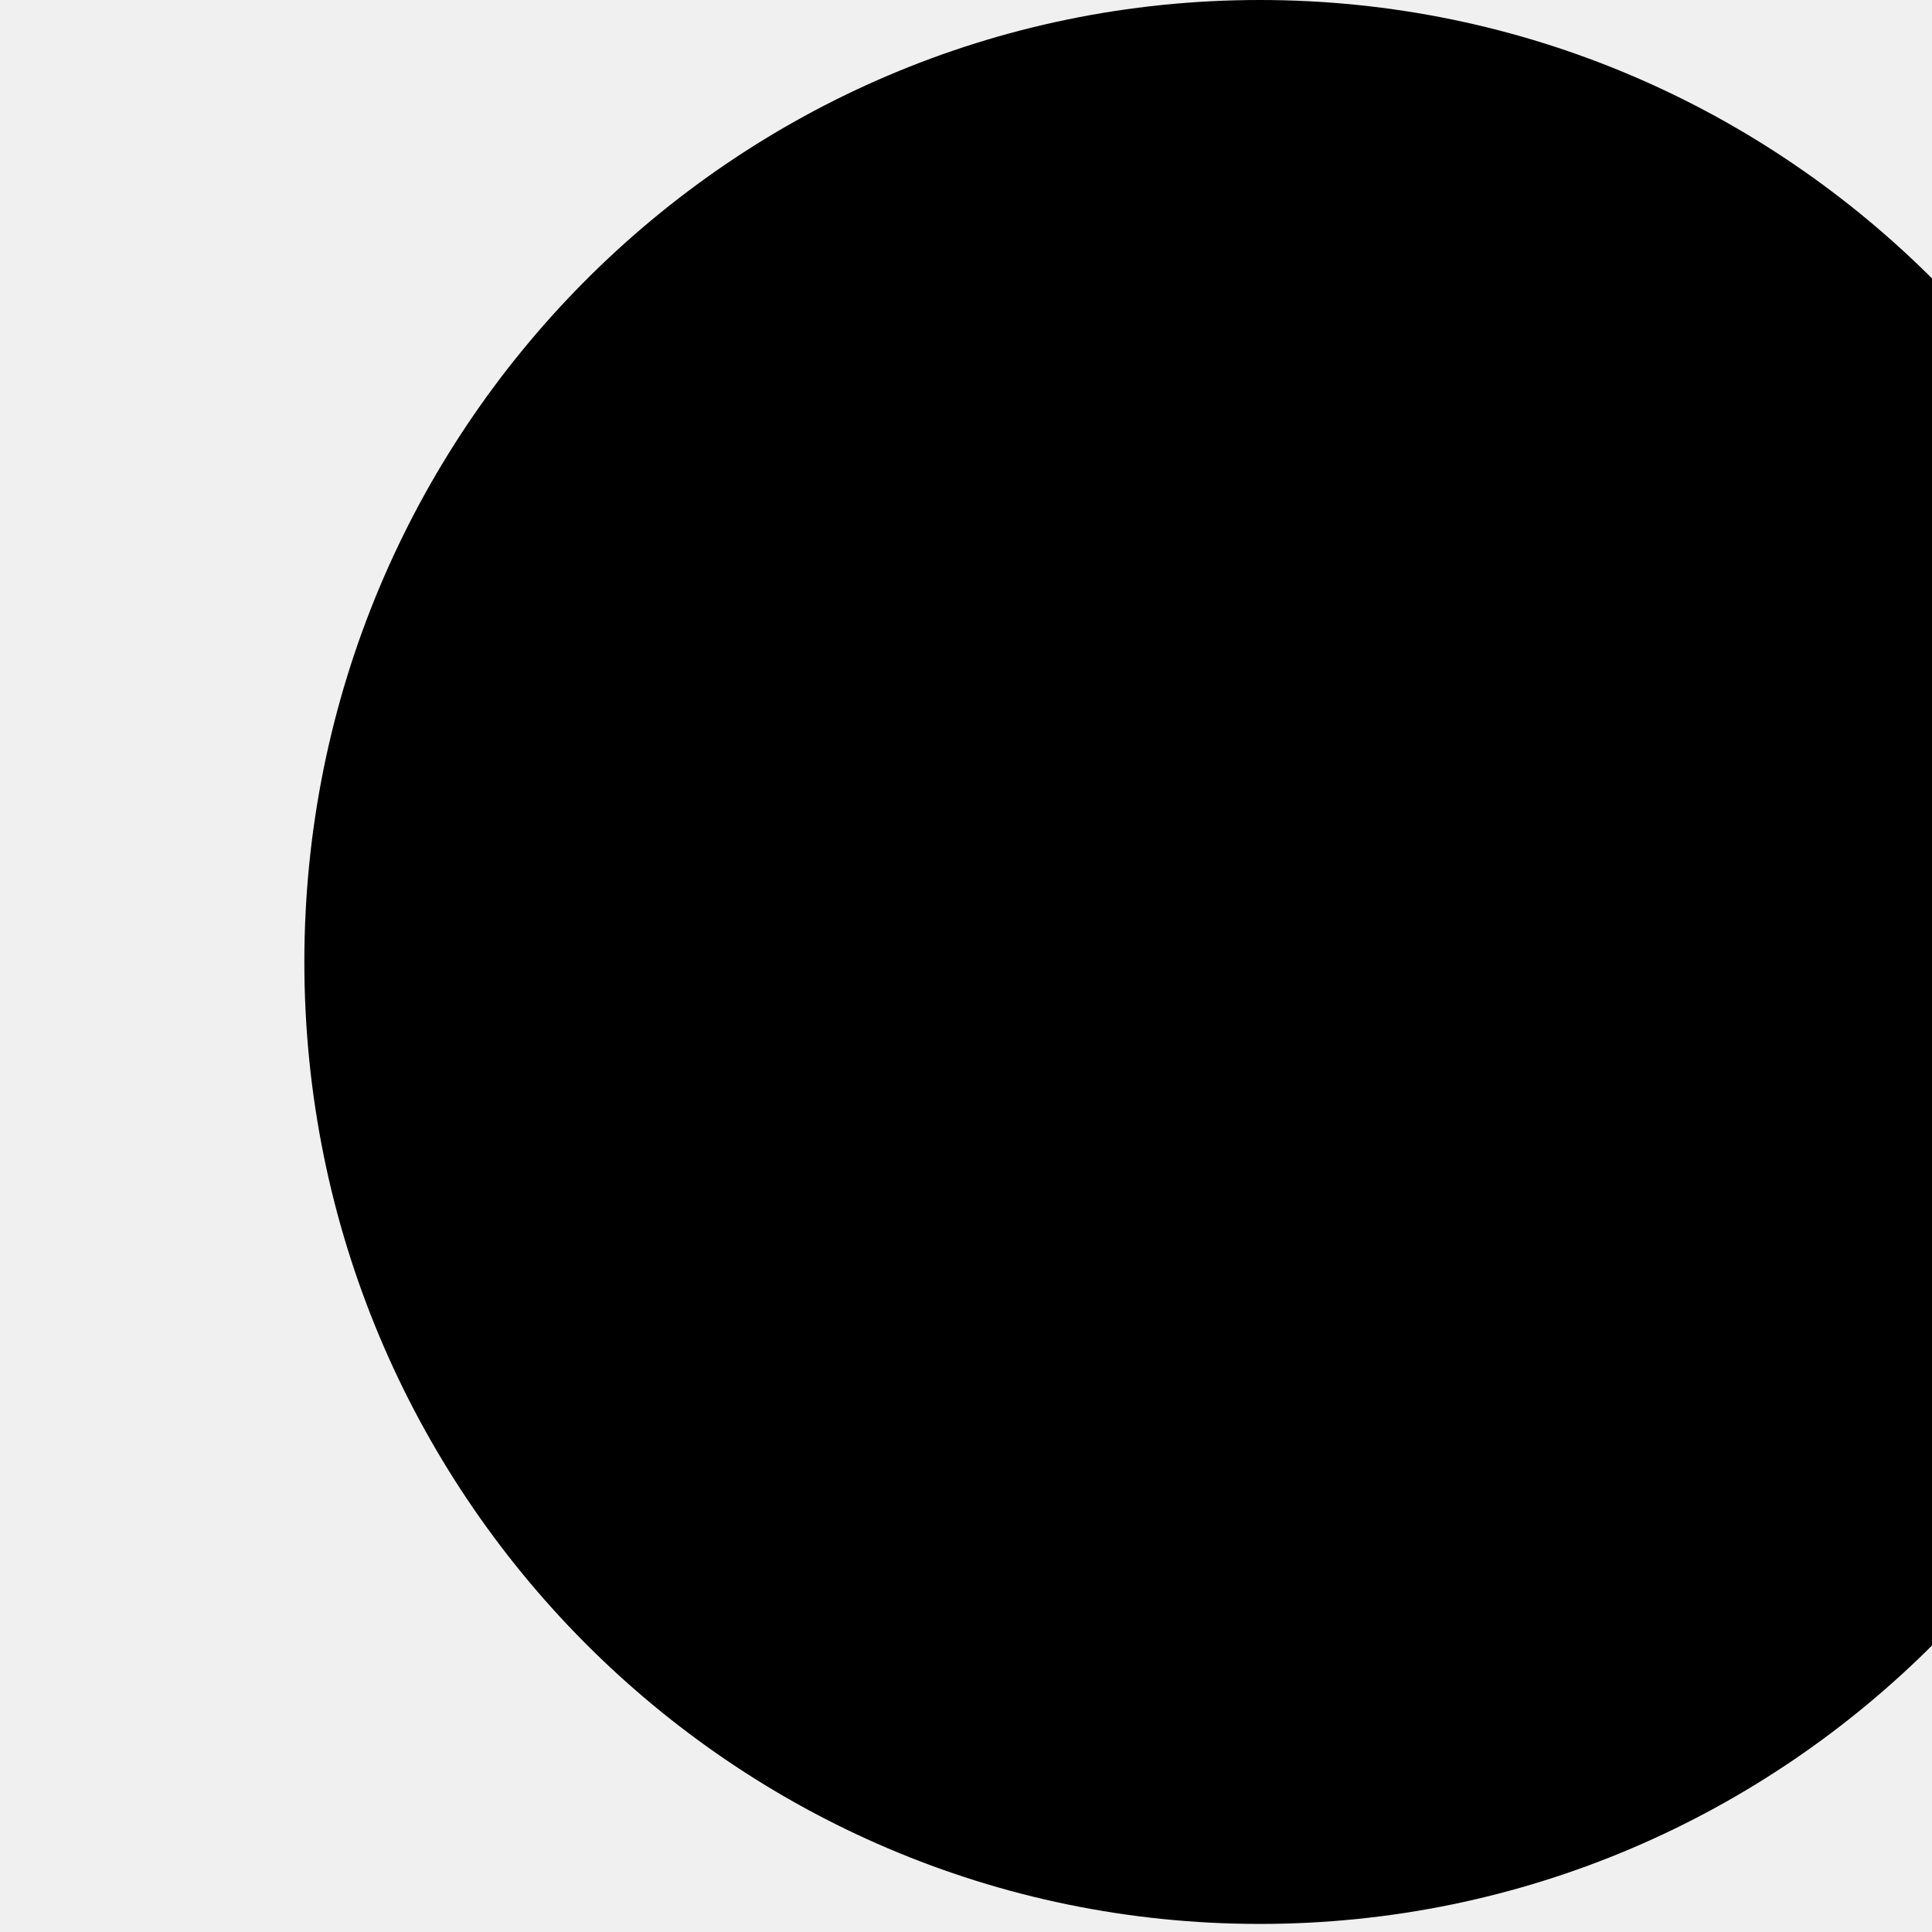
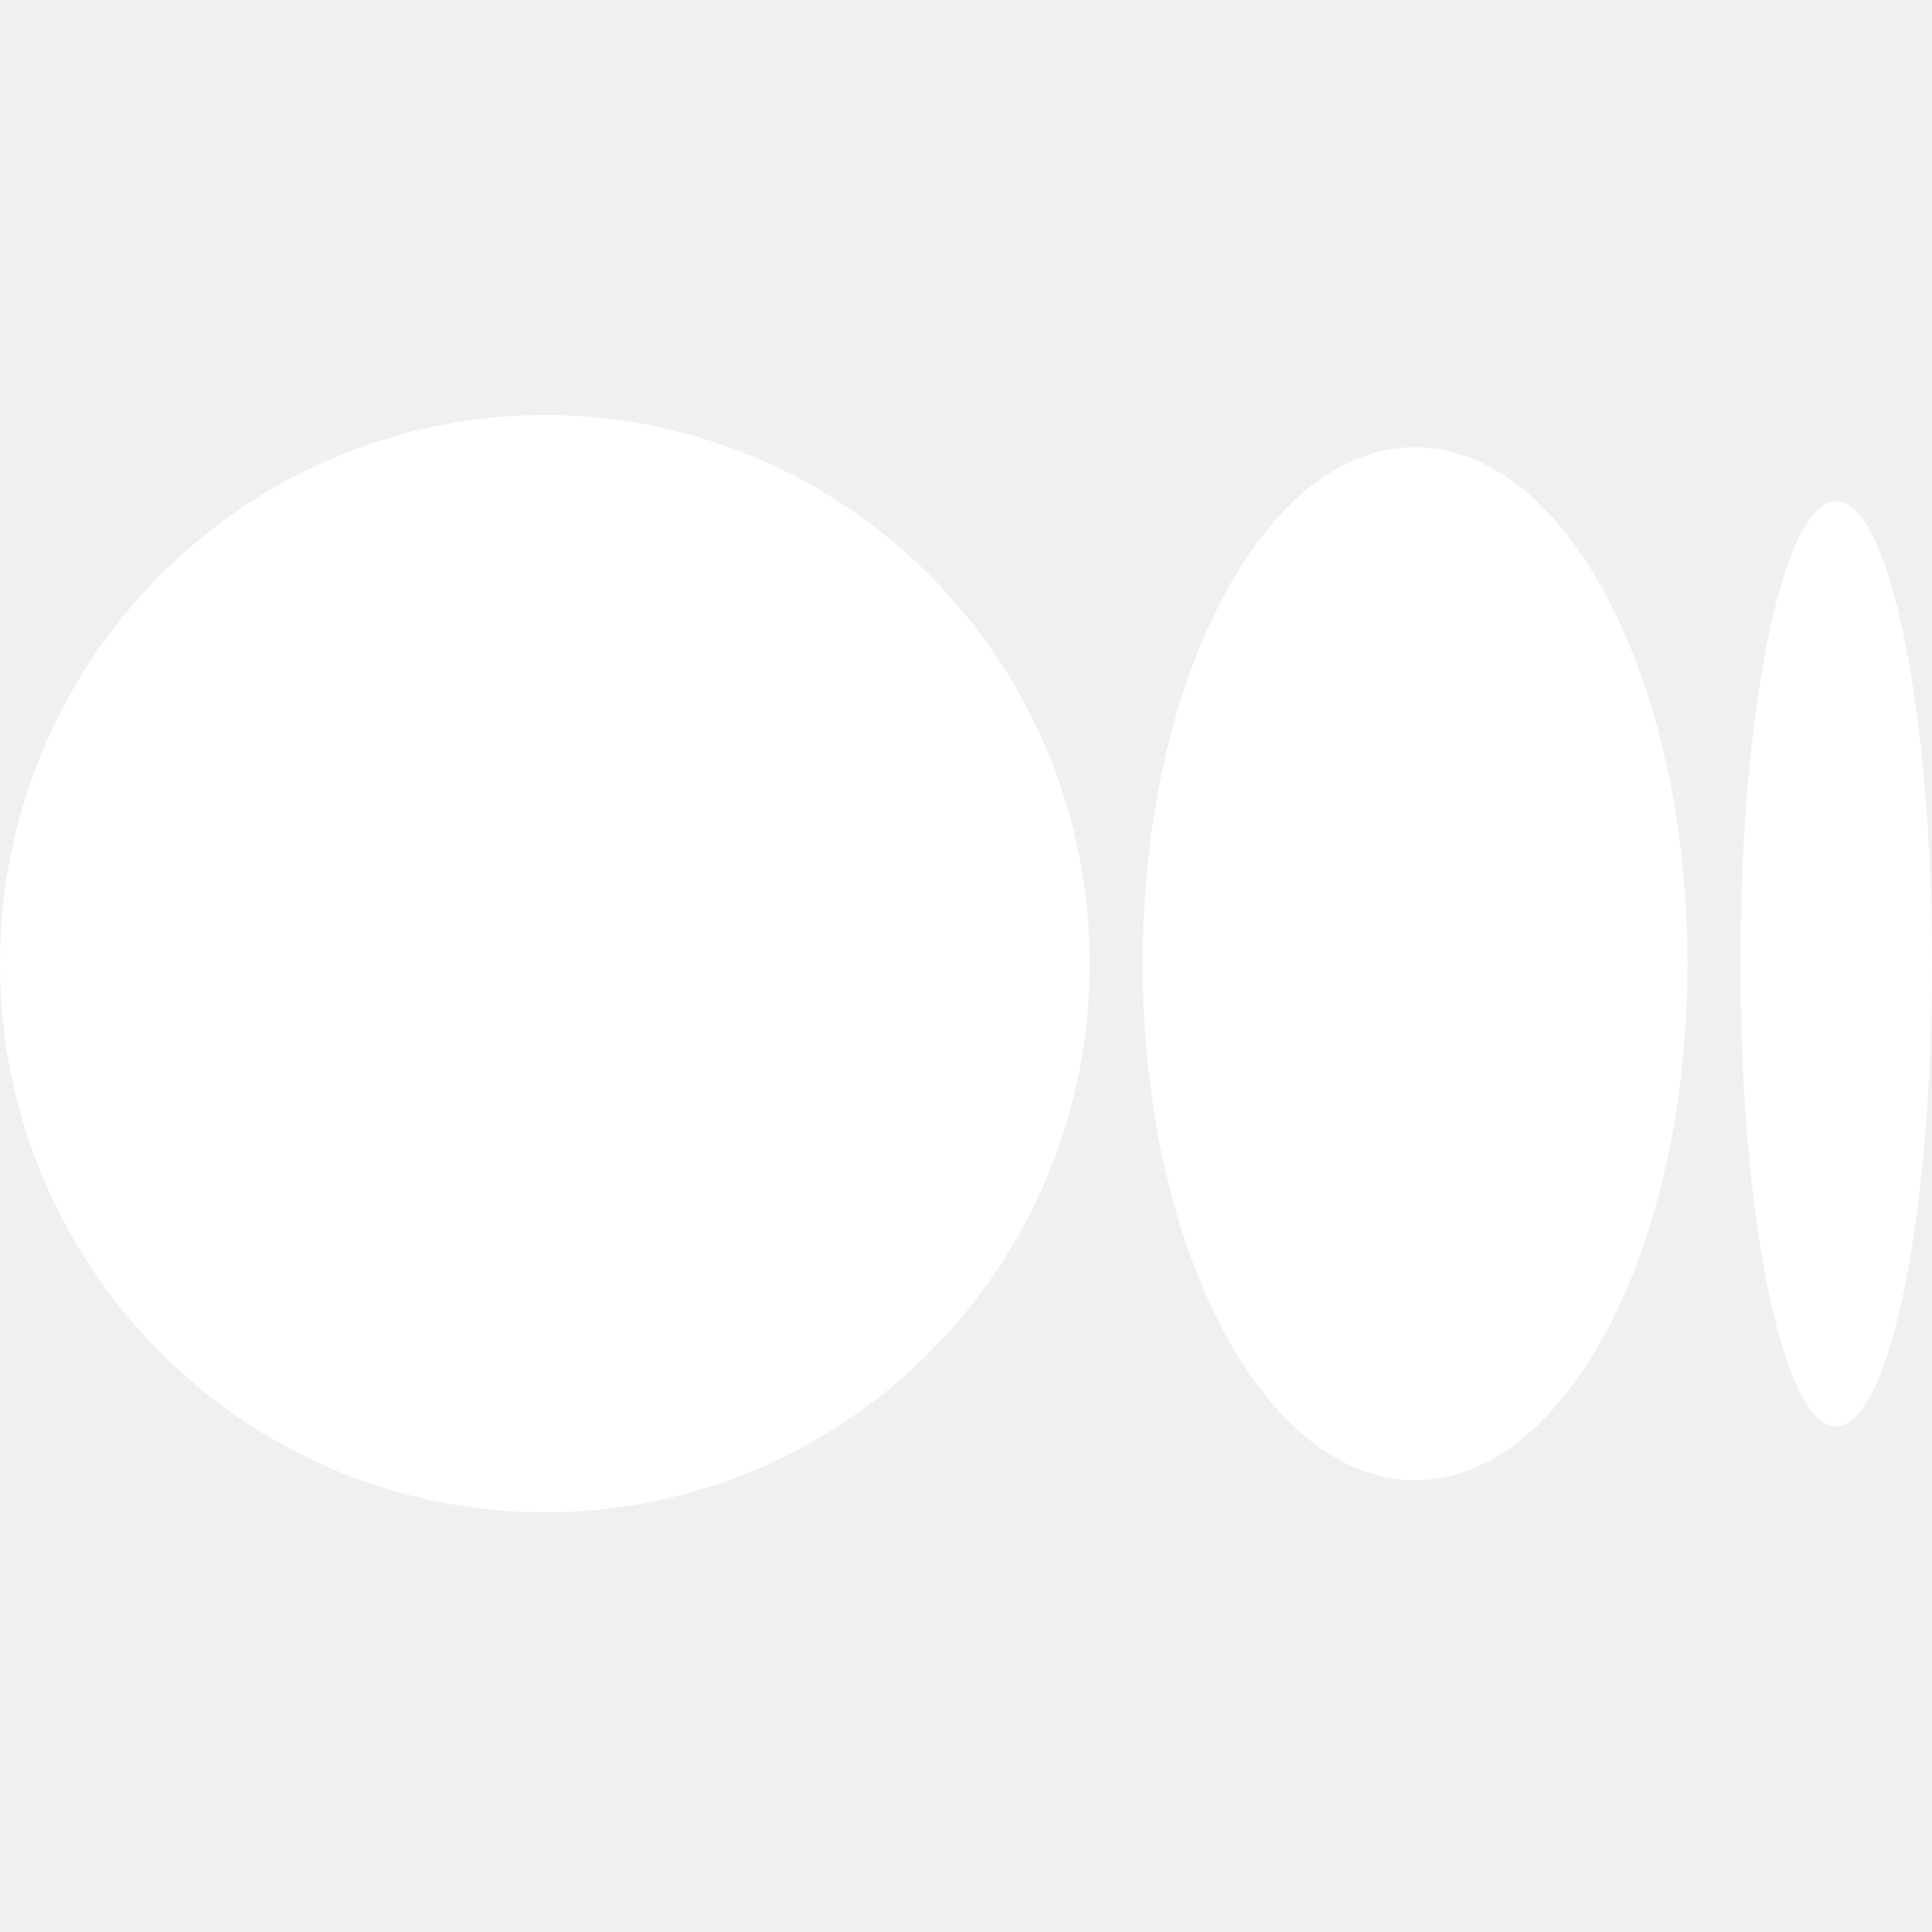
- <svg xmlns="http://www.w3.org/2000/svg" width="10px" height="10px" viewBox="0 0 100 146" version="1.1" preserveAspectRatio="xMidYMid">
+ <svg xmlns="http://www.w3.org/2000/svg" width="10px" height="10px" viewBox="0 0 256 146" version="1.1" preserveAspectRatio="xMidYMid">
  <g>
-     <path d="M72.201,1.42108547e-14 C112.077,1.42108547e-14 144.399,32.549 144.399,72.696 C144.399,112.844 112.074,145.39 72.201,145.39 C32.328,145.39 0,112.844 0,72.696 C0,32.549 32.325,1.42108547e-14 72.201,1.42108547e-14 Z M187.501,4.258 C207.438,4.258 223.601,34.896 223.601,72.696 L223.604,72.696 C223.604,110.487 207.441,141.134 187.503,141.134 C167.565,141.134 151.403,110.487 151.403,72.696 C151.403,34.906 167.563,4.258 187.501,4.258 Z M243.303,11.387 C250.314,11.387 256,38.836 256,72.696 C256,106.547 250.316,134.006 243.303,134.006 C236.29,134.006 230.609,106.555 230.609,72.696 C230.609,38.838 236.293,11.387 243.303,11.387 Z" fill="#000000">
+     <path d="M72.201,1.42108547e-14 C112.077,1.42108547e-14 144.399,32.549 144.399,72.696 C144.399,112.844 112.074,145.39 72.201,145.39 C32.328,145.39 0,112.844 0,72.696 C0,32.549 32.325,1.42108547e-14 72.201,1.42108547e-14 Z M187.501,4.258 C207.438,4.258 223.601,34.896 223.601,72.696 L223.604,72.696 C223.604,110.487 207.441,141.134 187.503,141.134 C167.565,141.134 151.403,110.487 151.403,72.696 C151.403,34.906 167.563,4.258 187.501,4.258 Z M243.303,11.387 C250.314,11.387 256,38.836 256,72.696 C256,106.547 250.316,134.006 243.303,134.006 C236.29,134.006 230.609,106.555 230.609,72.696 C230.609,38.838 236.293,11.387 243.303,11.387 Z" fill="#ffffff">
        </path>
  </g>
</svg>
